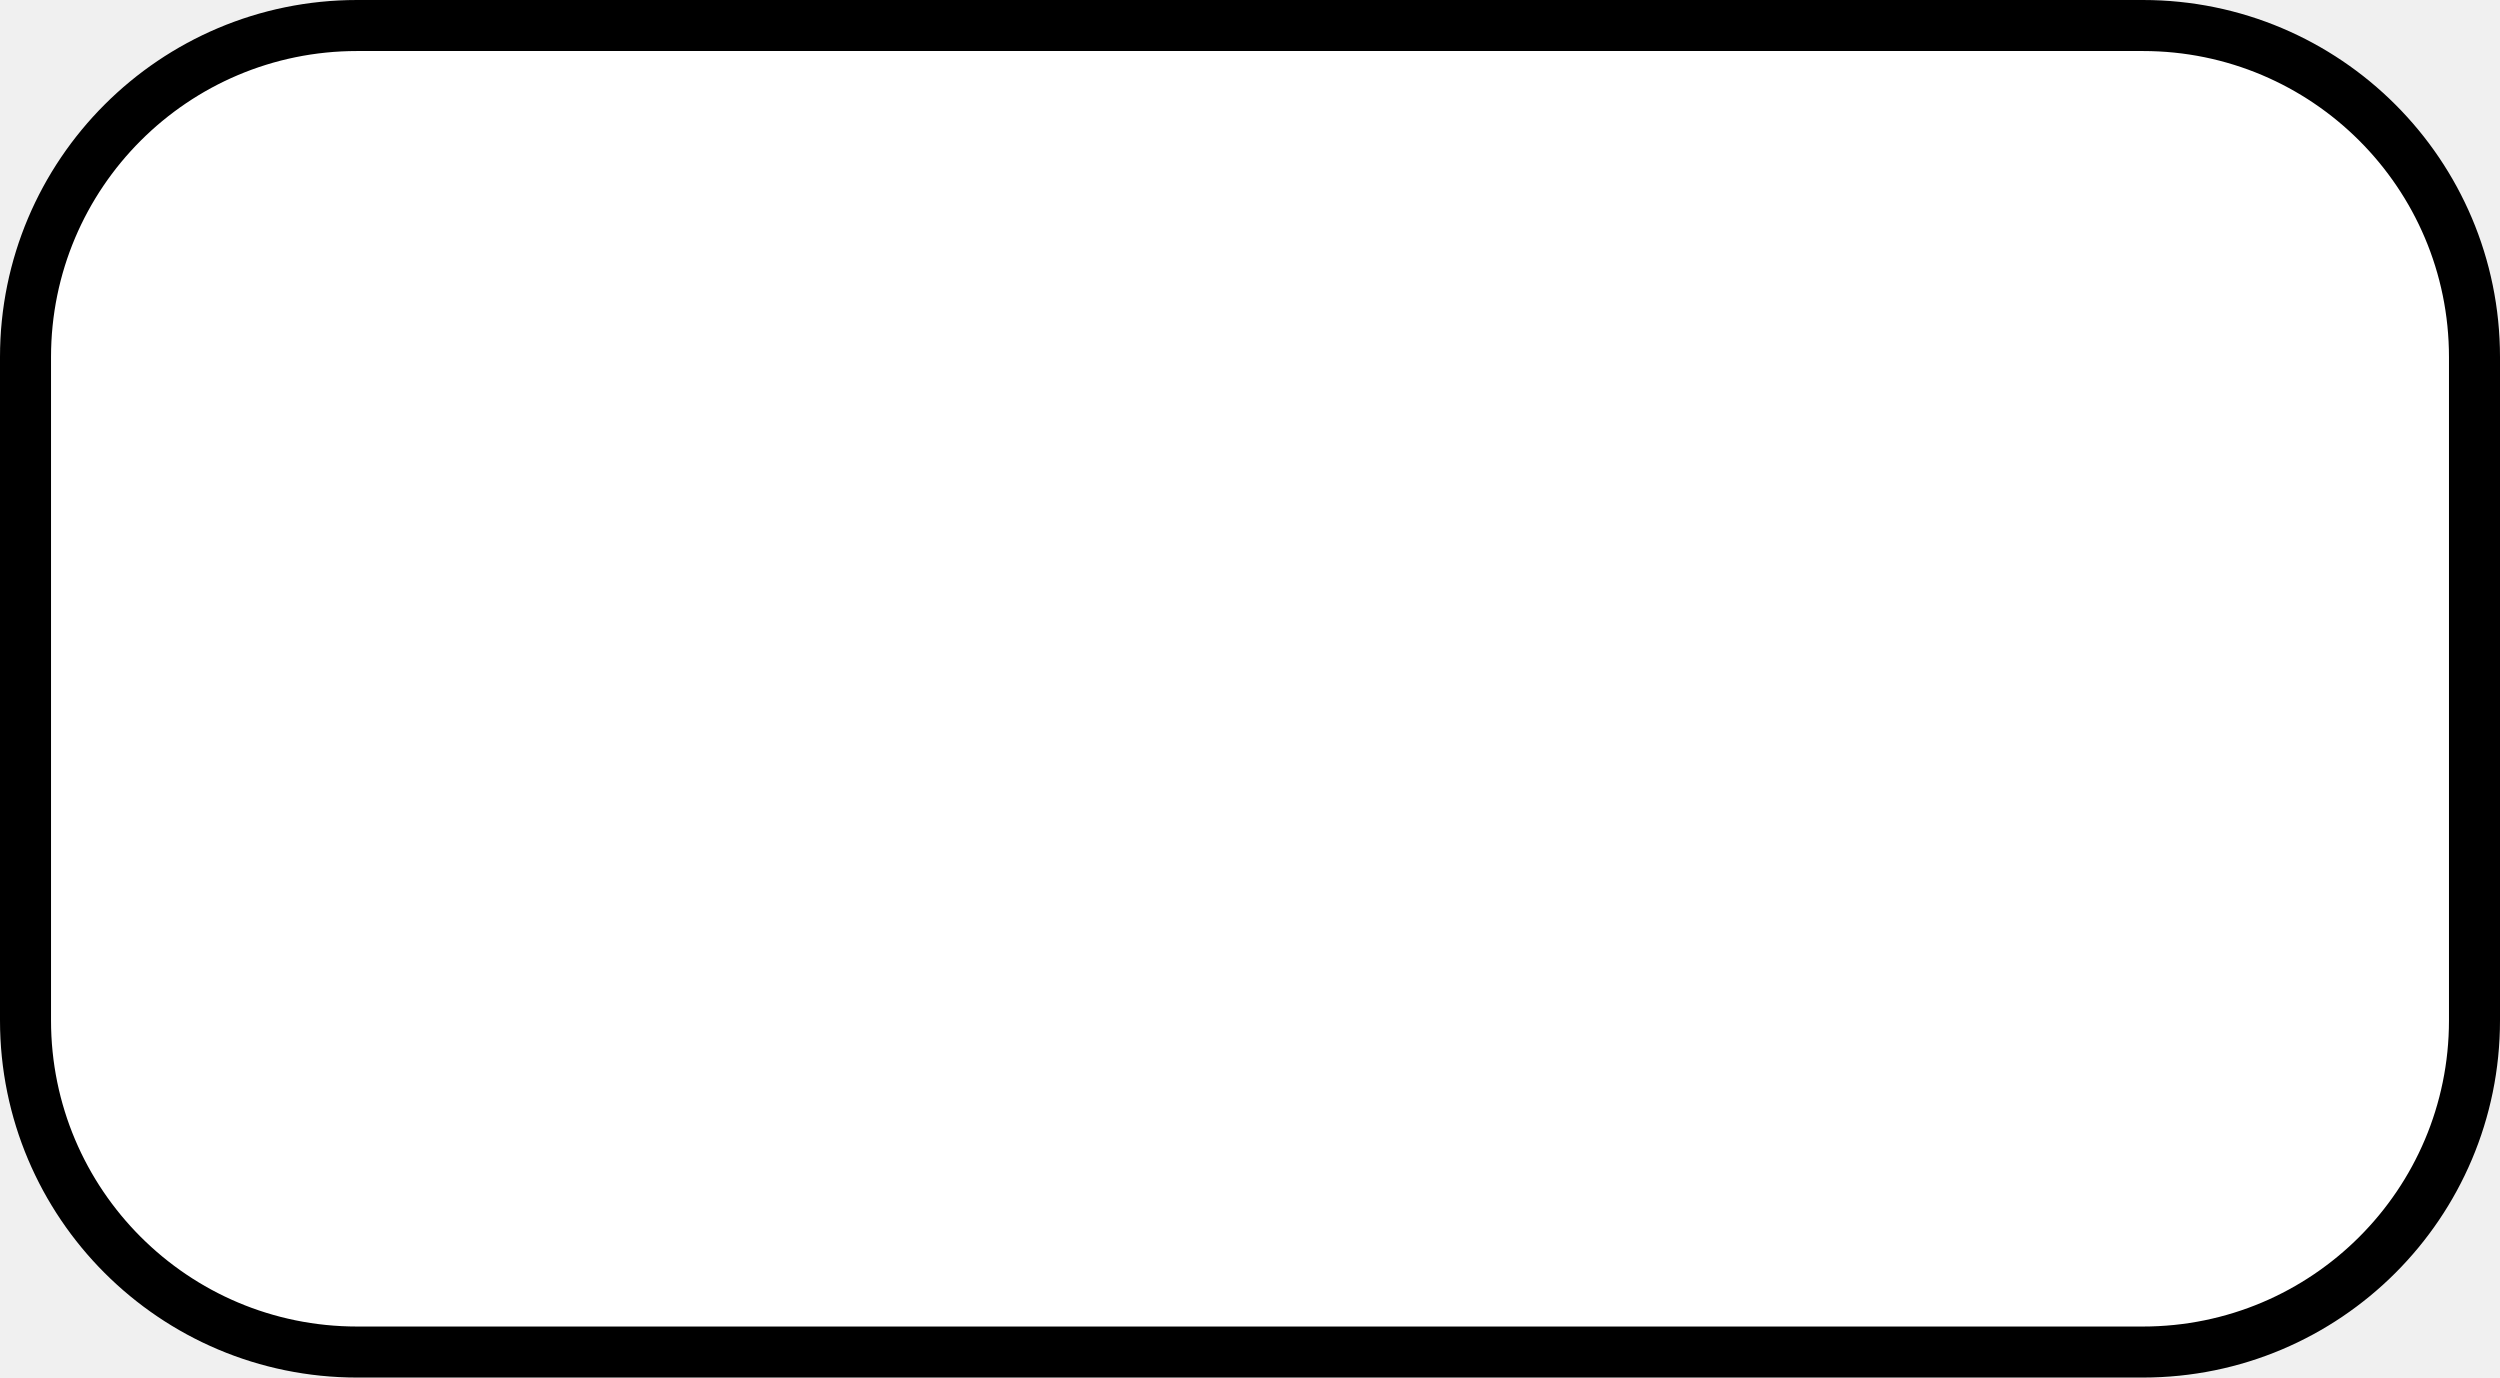
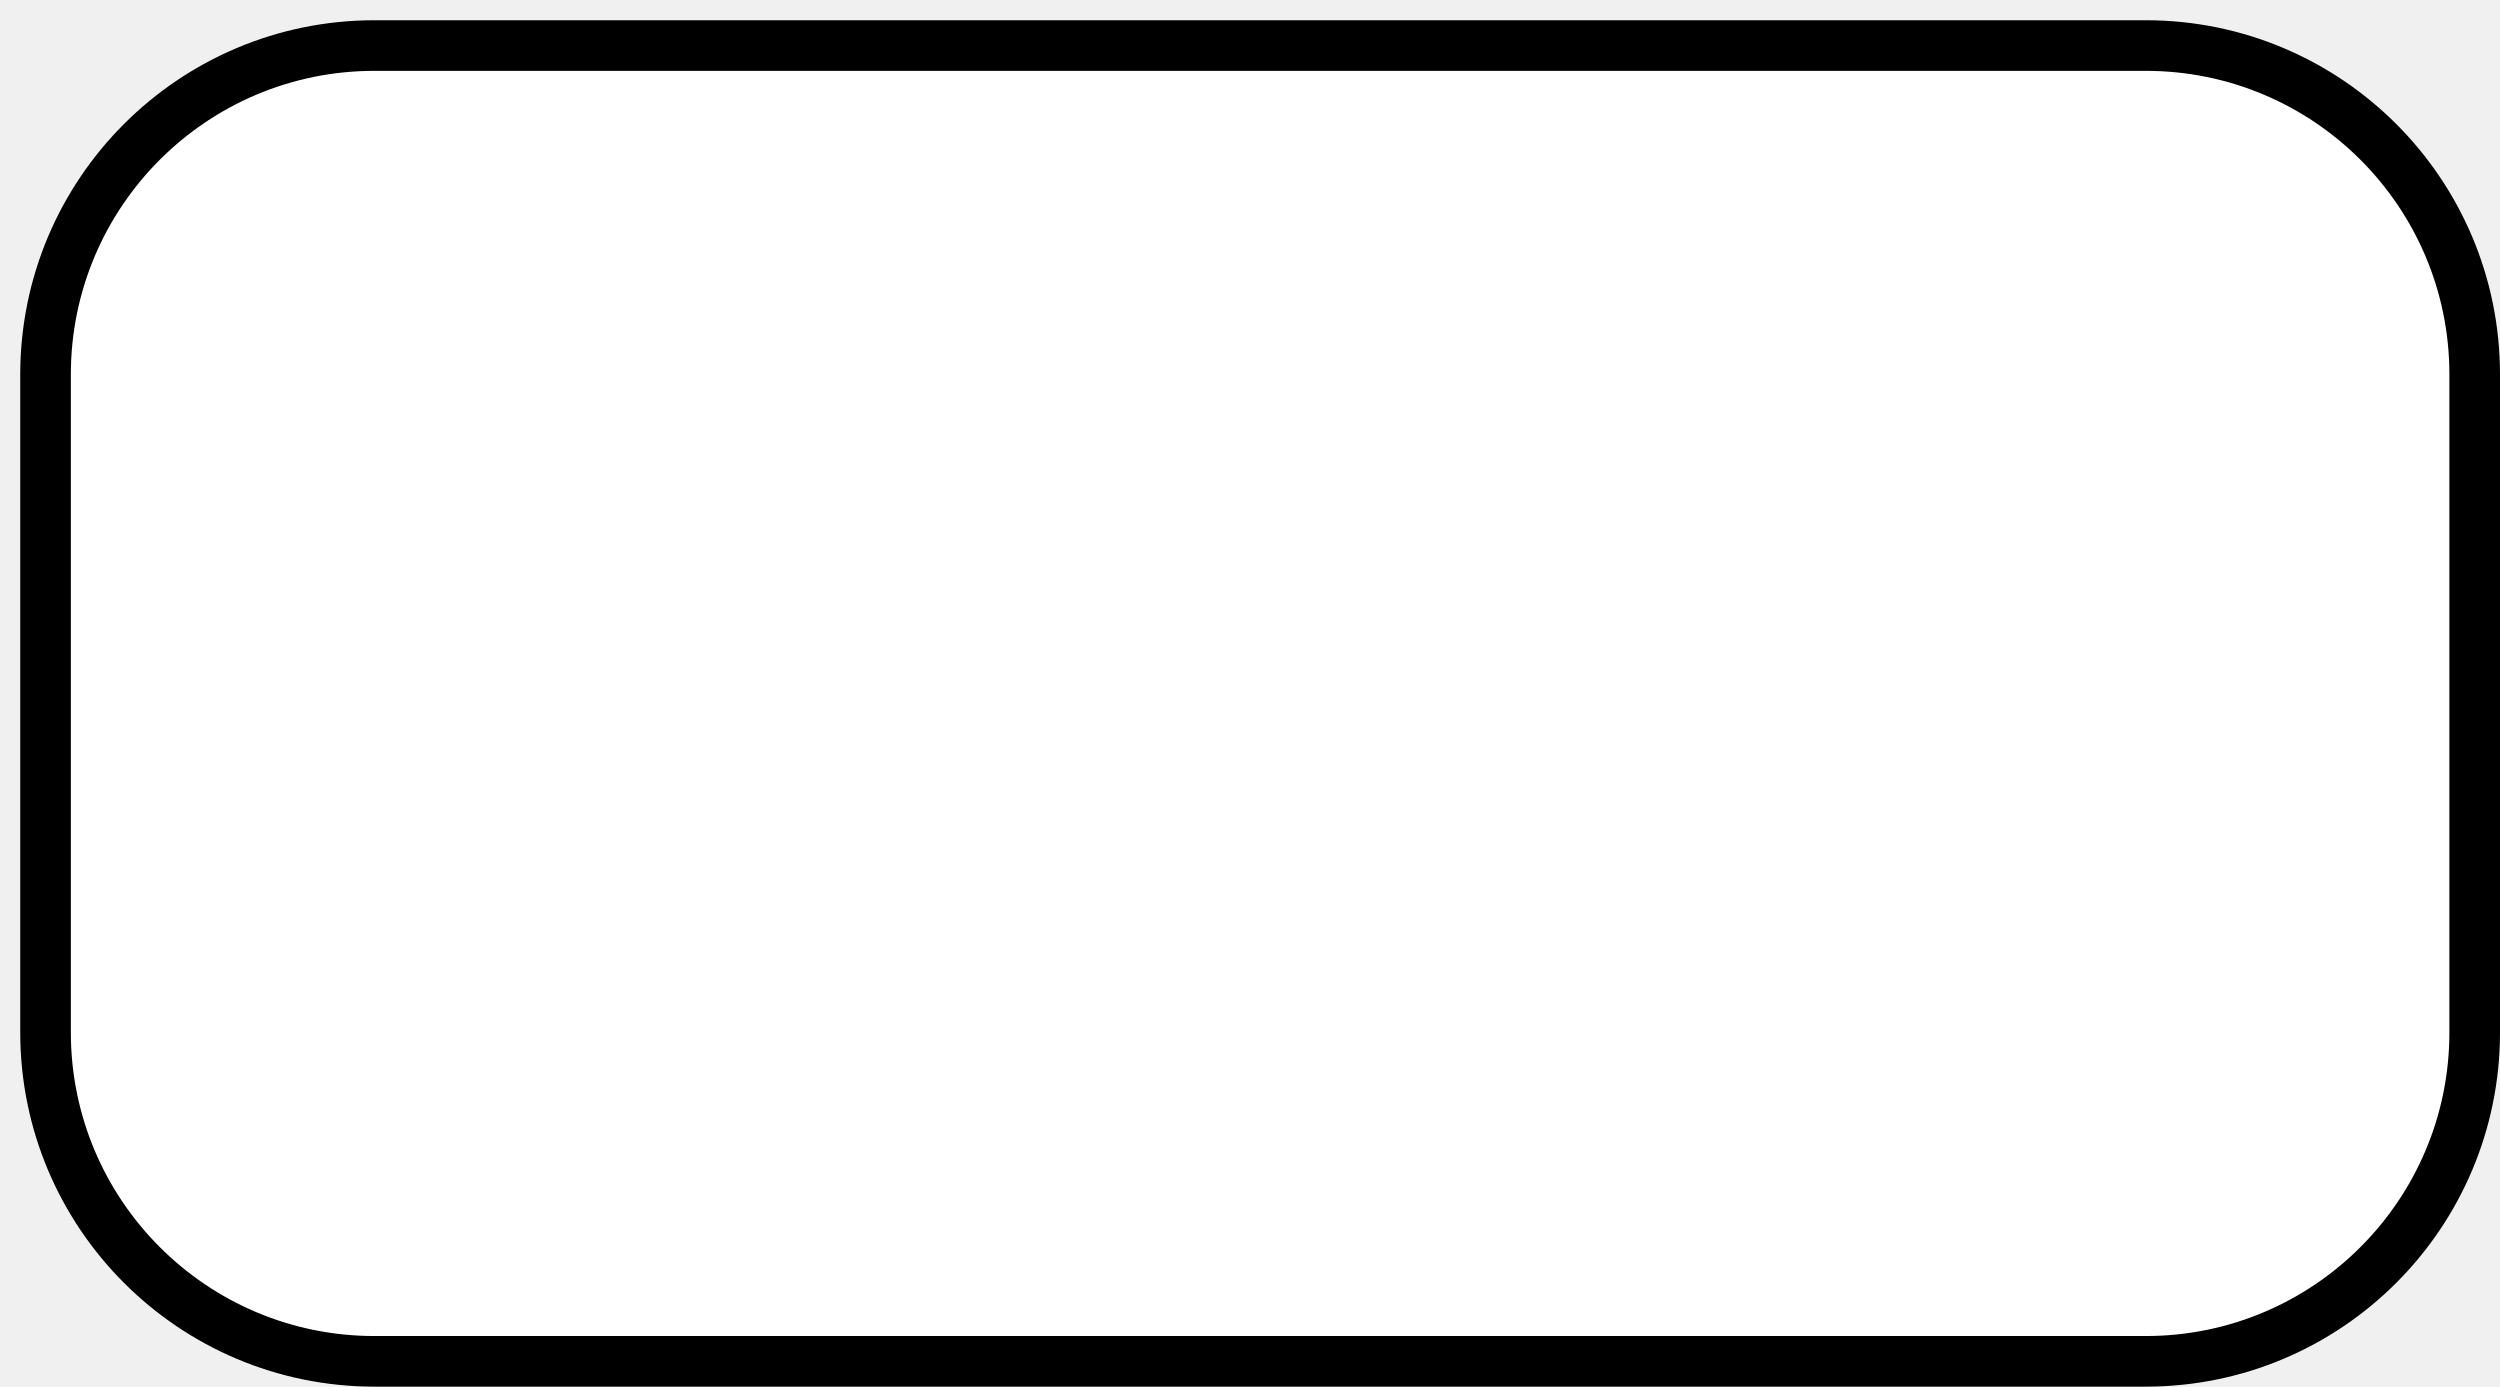
- <svg xmlns="http://www.w3.org/2000/svg" version="1.1" x="0px" y="0px" viewBox="0 0 245 135" style="enable-background:new 0 0 245 135;" xml:space="preserve">
-   <g id="li-wide">
-     <path id="li-wide_1_" style="fill:#FFFFFF;stroke:#000000;stroke-width:5;stroke-miterlimit:10;" d="M242.5,100   c0,17.949-14.551,32.5-32.5,32.5H35c-17.949,0-32.5-14.551-32.5-32.5V35C2.5,17.051,17.051,2.5,35,2.5h175   c17.949,0,32.5,14.551,32.5,32.5V100z" />
-   </g>
-   <g id="Layer_1">
- </g>
+ <svg xmlns="http://www.w3.org/2000/svg" version="1.1" preserveAspectRatio="none" x="0px" y="0px" viewBox="-2 -2 247 137" style="enable-background:new 0 0 245 135;" xml:space="preserve">
+   <path id="li-wide_1_" style="fill:#FFFFFF;stroke:#000000;stroke-width:5;stroke-miterlimit:10;" d="M242.5,100   c0,17.949-14.551,32.5-32.5,32.5H35c-17.949,0-32.5-14.551-32.5-32.5V35C2.5,17.051,17.051,2.5,35,2.5h175   c17.949,0,32.5,14.551,32.5,32.5V100z" />
+   <style>ellipse,polygon,polyline,rect,circle,line,path{stroke-width:2;vector-effect:non-scaling-stroke}</style>
</svg>
